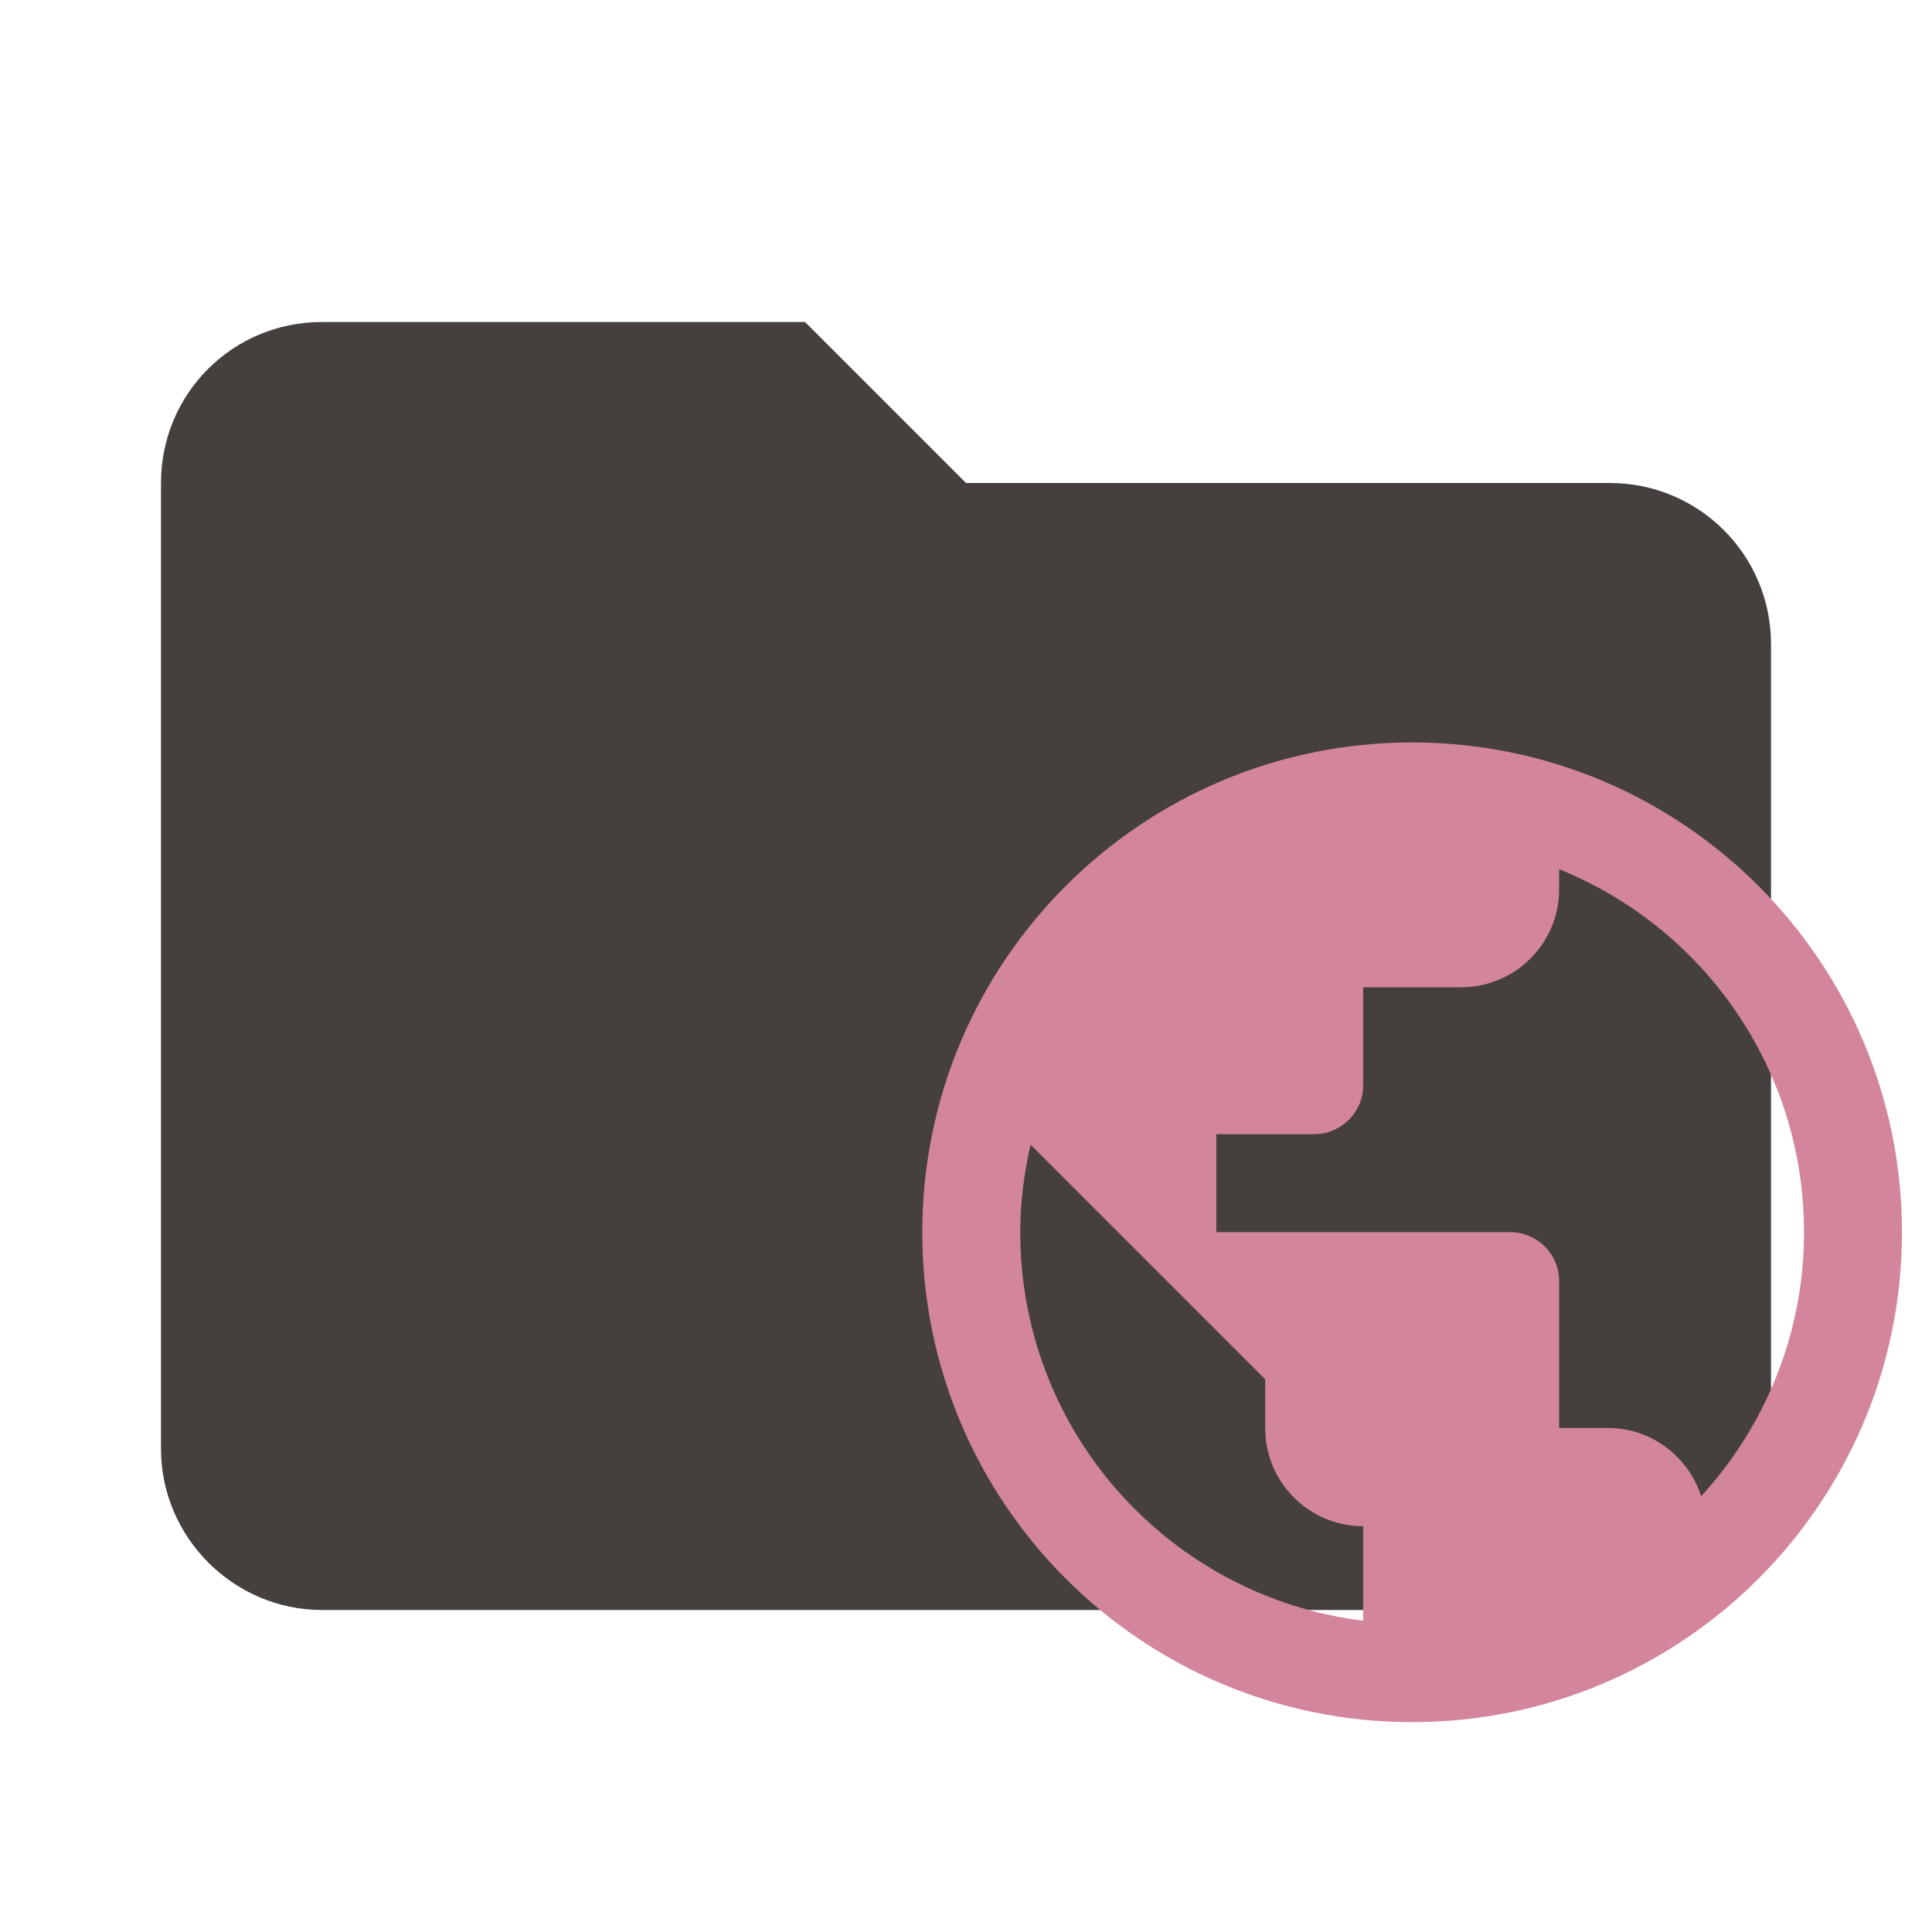
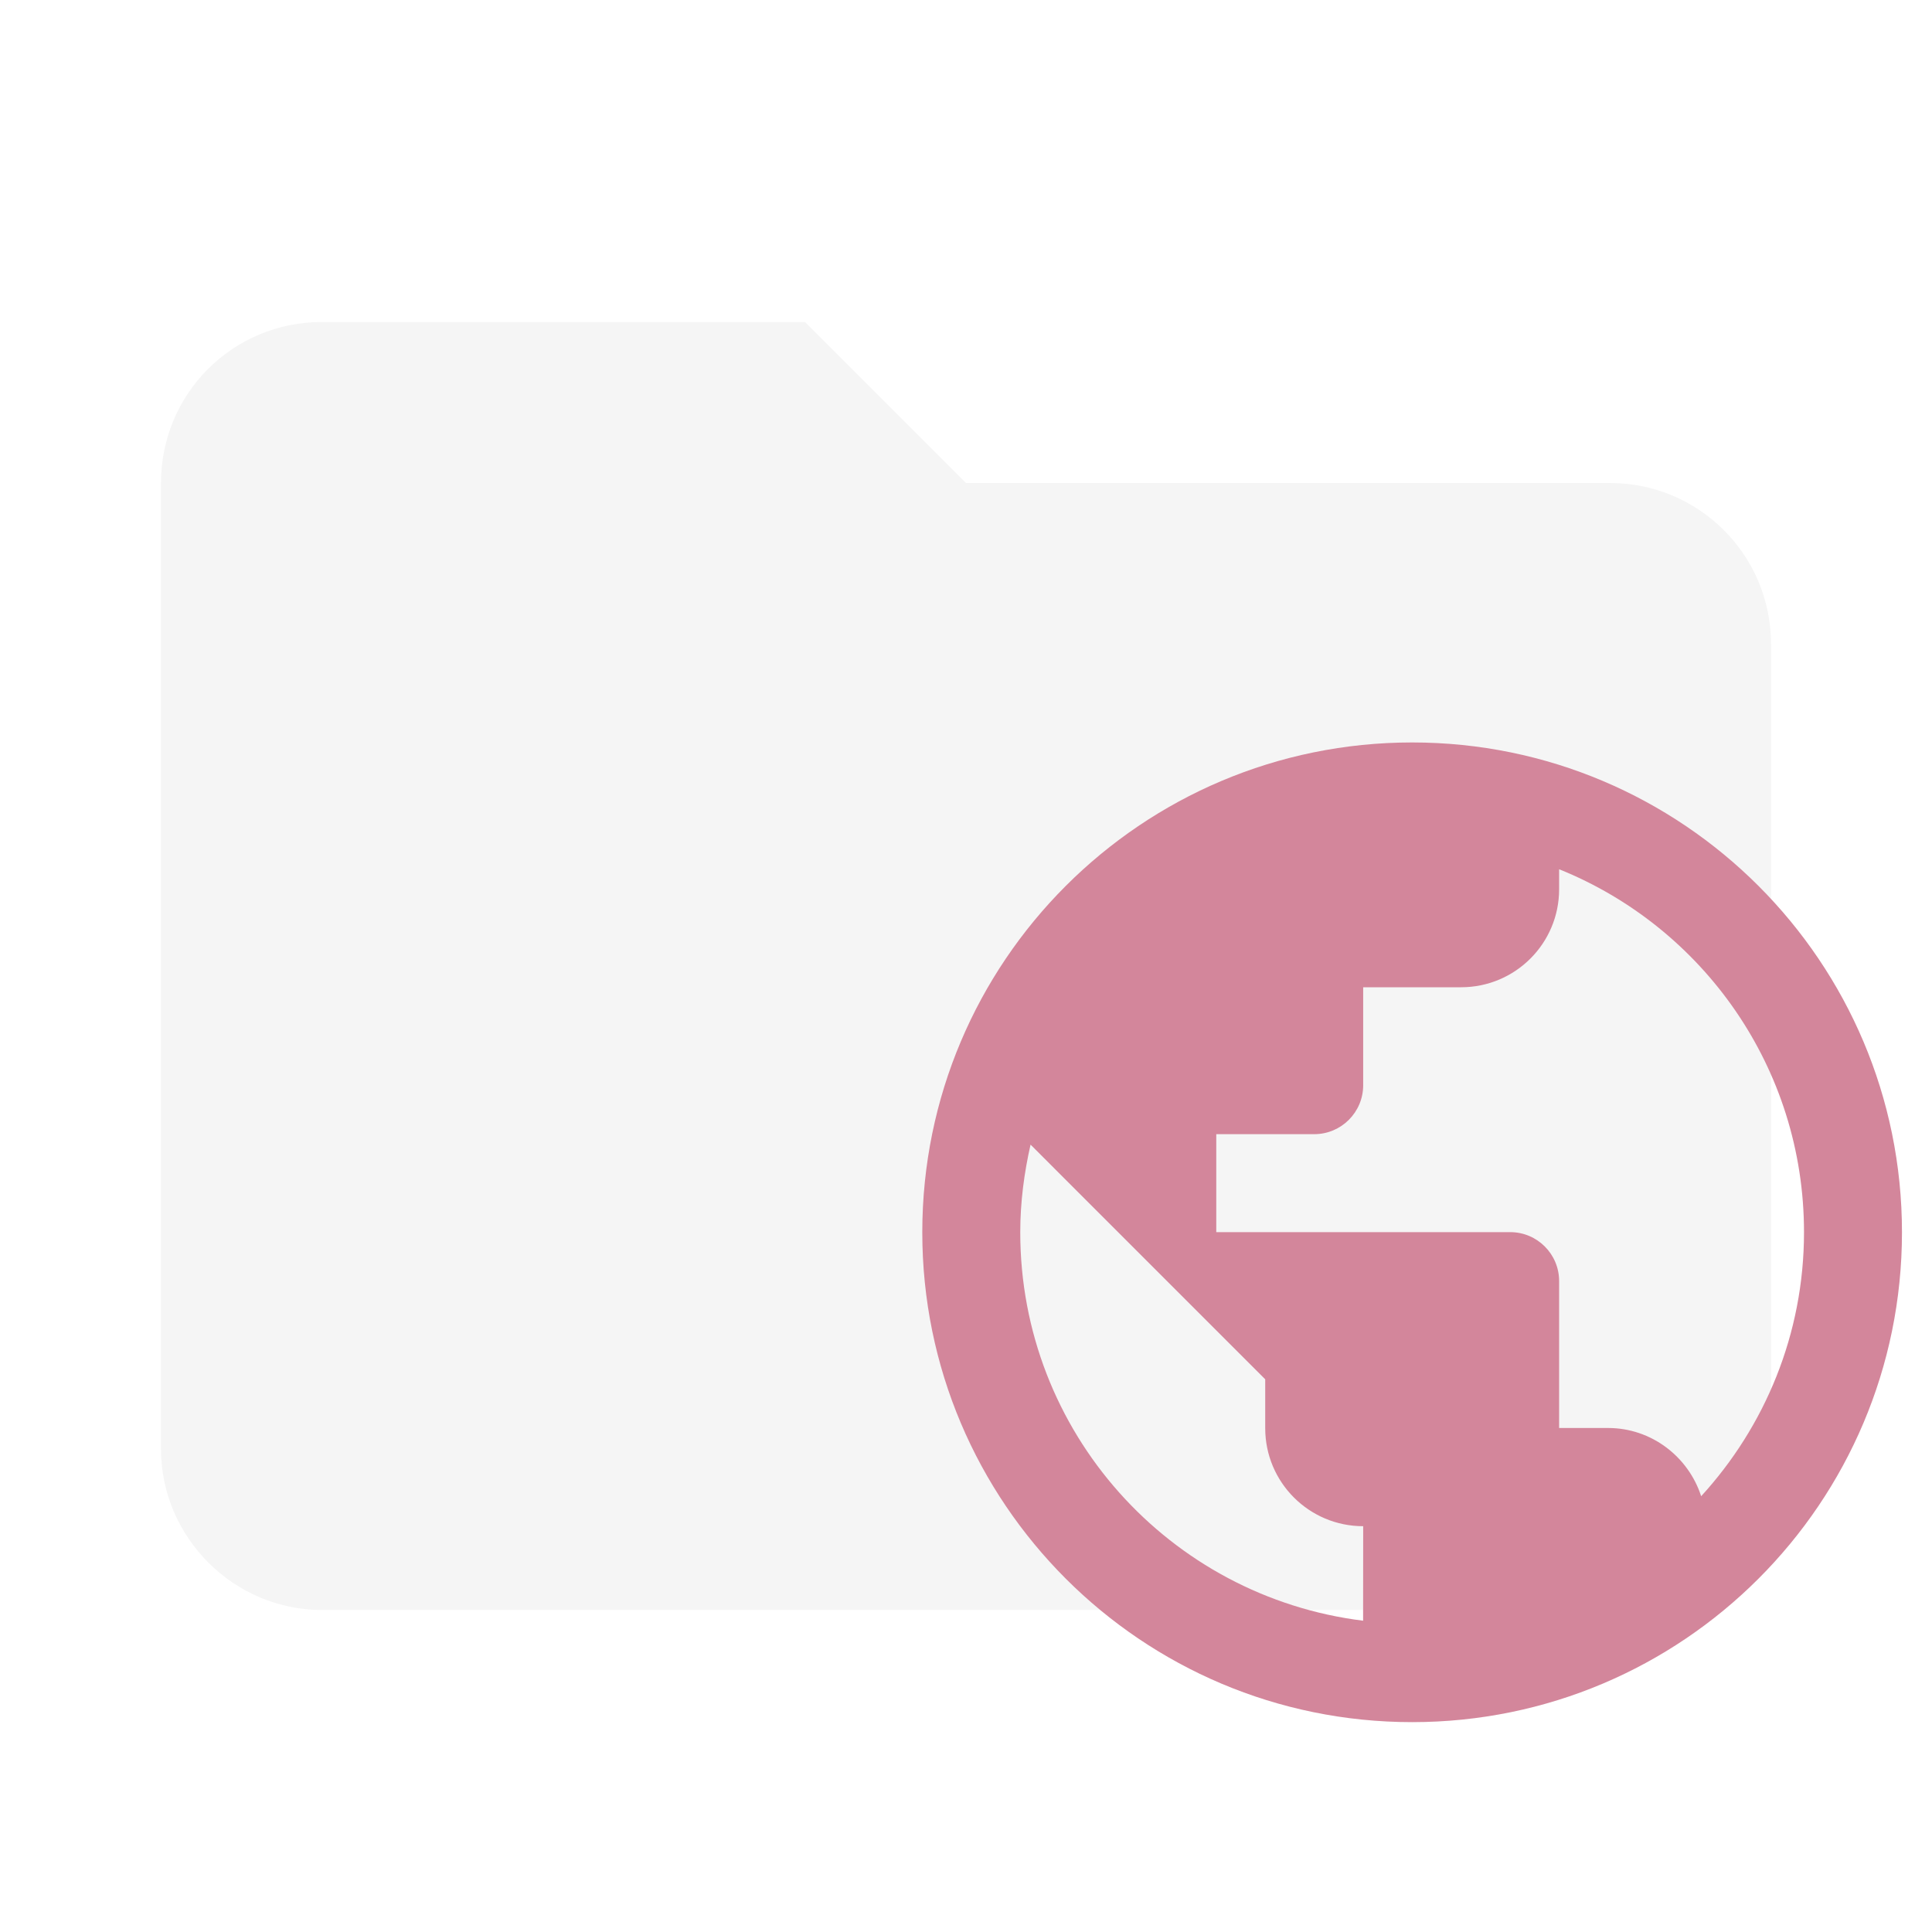
<svg xmlns="http://www.w3.org/2000/svg" clip-rule="evenodd" fill-rule="evenodd" stroke-linejoin="round" stroke-miterlimit="1.414" version="1.1" viewBox="0 0 24 24" xml:space="preserve">
-   <path d="m10 4h-6c-1.11 0-2 0.89-2 2v12c0 1.097 0.903 2 2 2h16c1.097 0 2-0.903 2-2v-10c0-1.11-0.9-2-2-2h-8l-2-2z" fill="#45403d" fill-rule="nonzero" />
+   <path d="m10 4h-6c-1.11 0-2 0.89-2 2v12c0 1.097 0.903 2 2 2h16c1.097 0 2-0.903 2-2v-10c0-1.11-0.9-2-2-2h-8l-2-2z" fill="#f5f5f5" fill-rule="nonzero" />
  <path d="m21.132 18.585c-0.158-0.487-0.615-0.846-1.156-0.846h-0.608v-1.825a0.608 0.608 0 0 0 -0.608 -0.608h-3.651v-1.217h1.217a0.608 0.608 0 0 0 0.608 -0.608v-1.217h1.217a1.217 1.217 0 0 0 1.217 -1.217v-0.249c1.783 0.718 3.042 2.464 3.042 4.509 0 1.266-0.487 2.416-1.278 3.28m-4.199 1.546c-2.404-0.298-4.259-2.343-4.259-4.825 0-0.377 0.049-0.742 0.128-1.089l2.915 2.915v0.608a1.217 1.217 0 0 0 1.217 1.217m0.608-9.736a6.085 6.085 0 0 0 -6.085 6.085 6.085 6.085 0 0 0 6.085 6.085 6.085 6.085 0 0 0 6.085 -6.085 6.085 6.085 0 0 0 -6.085 -6.085z" fill="#d3869b" stroke-width=".608" />
</svg>
